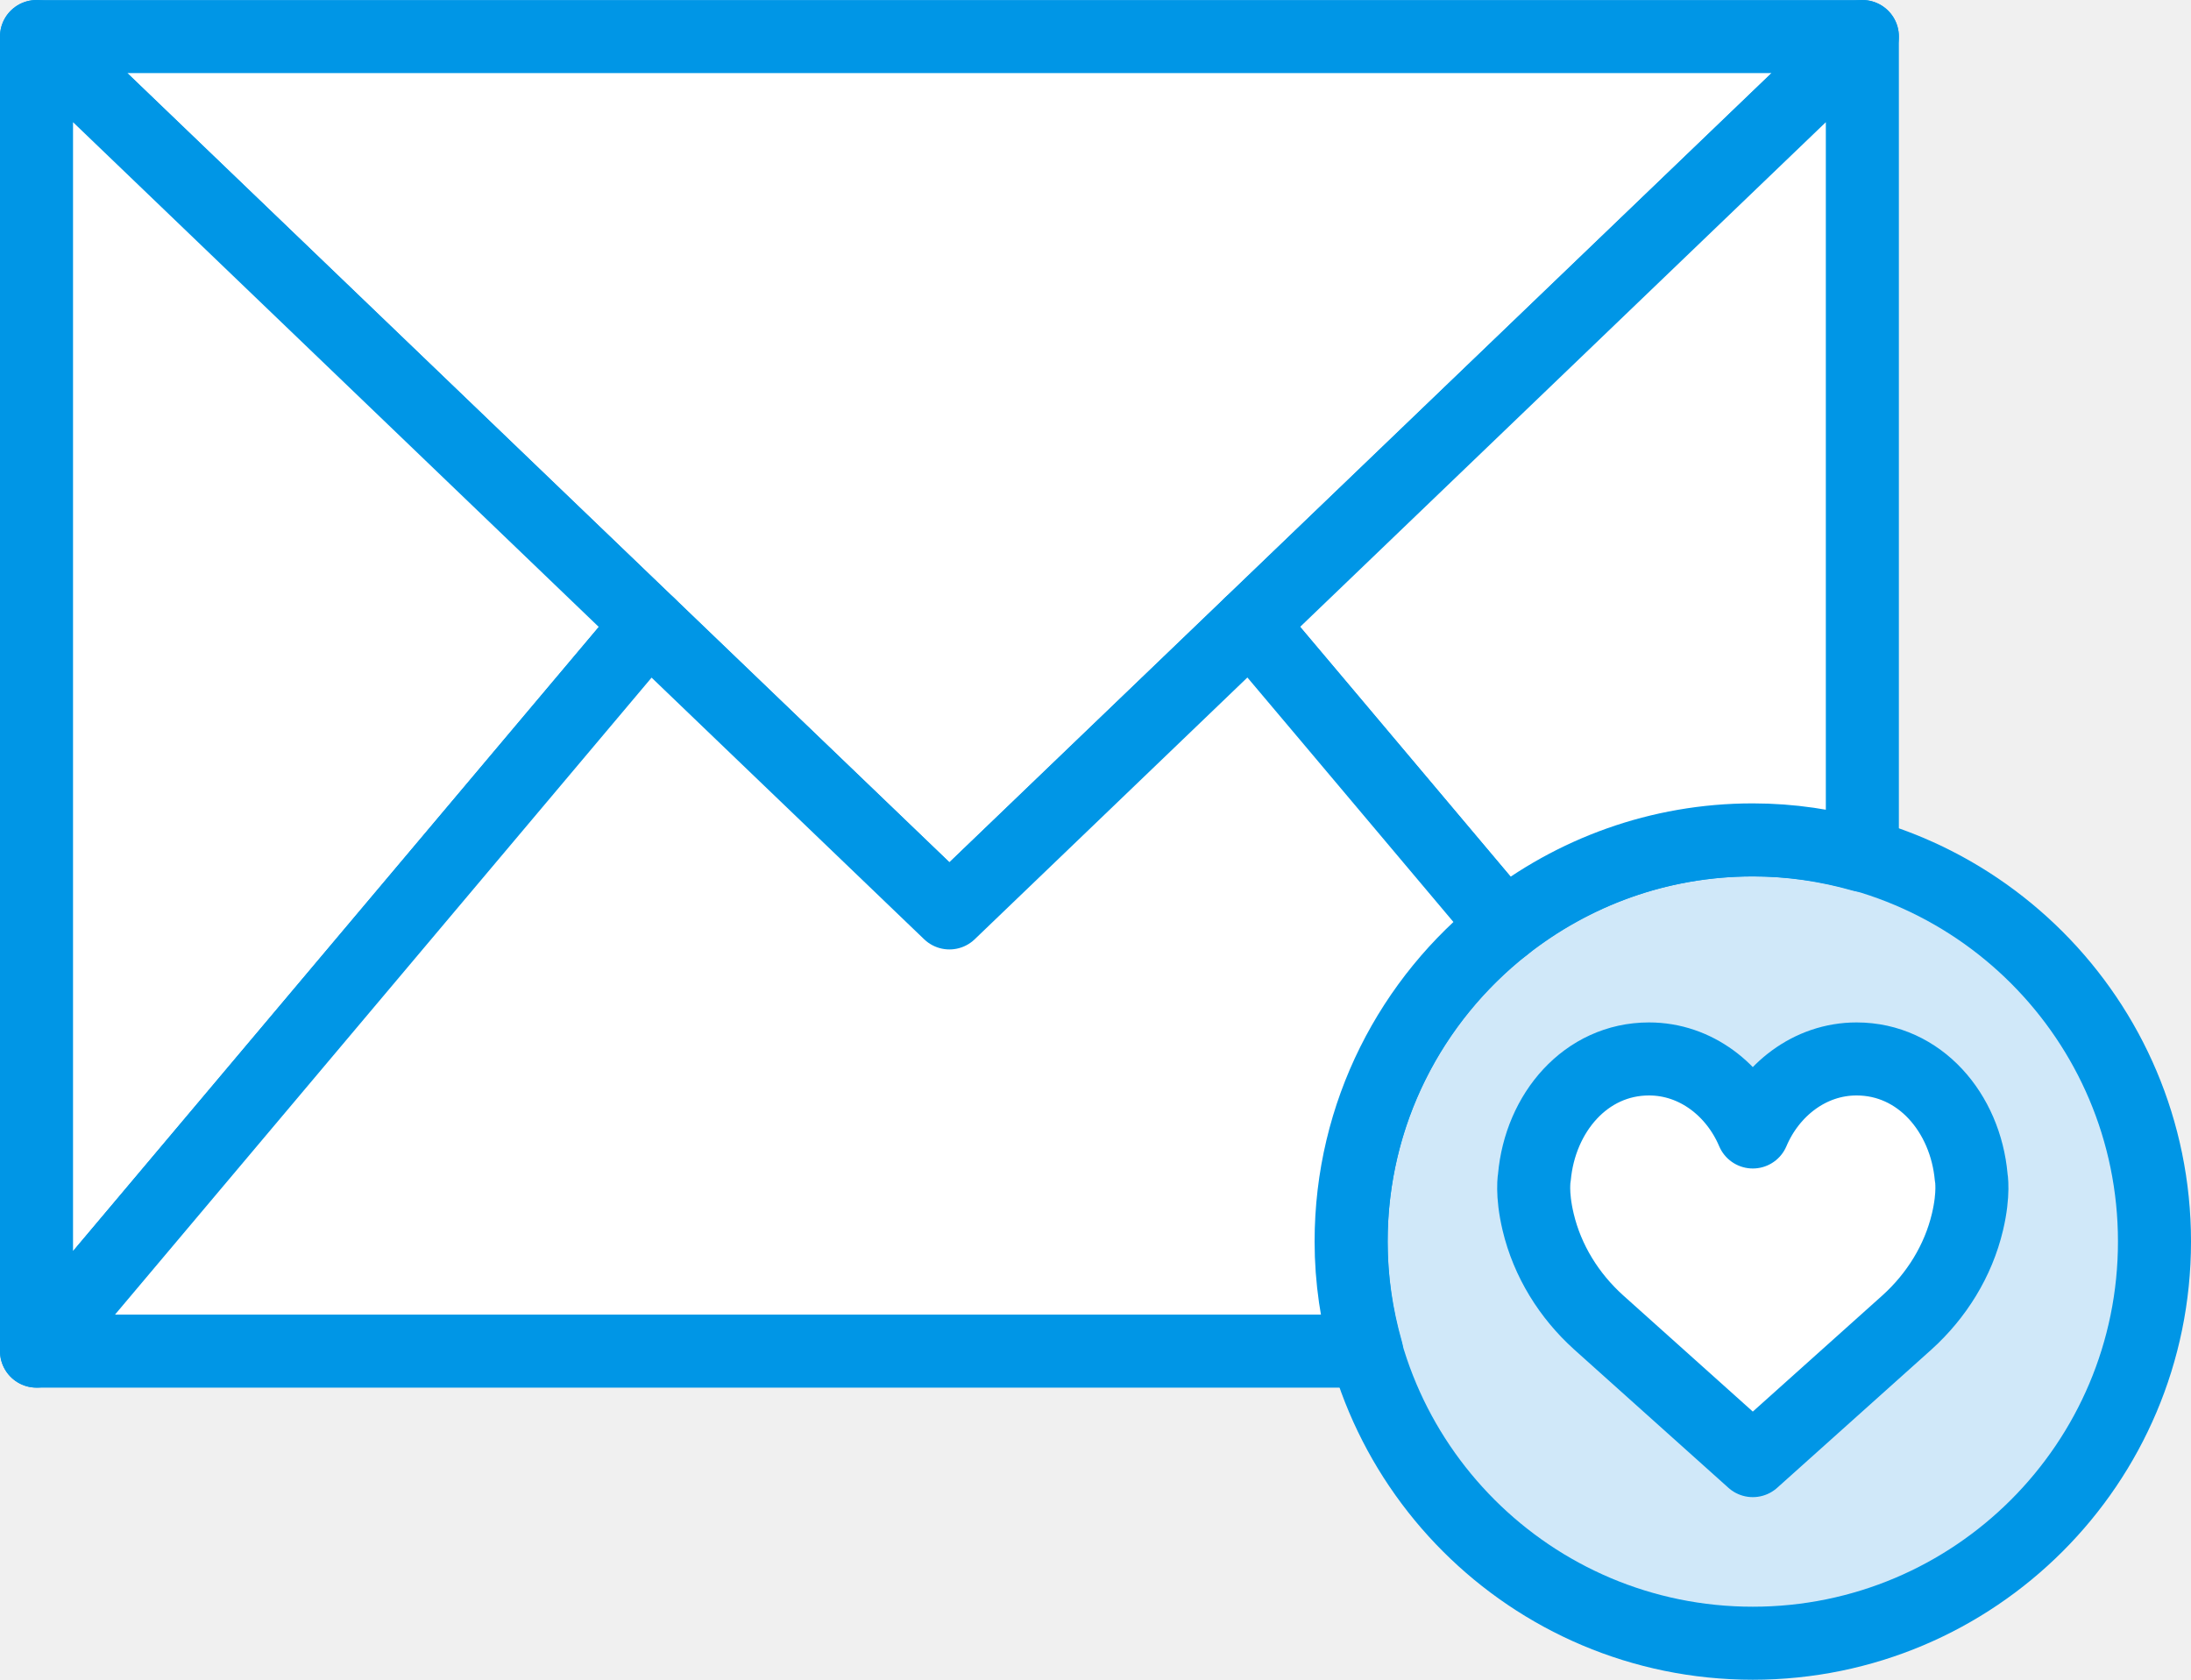
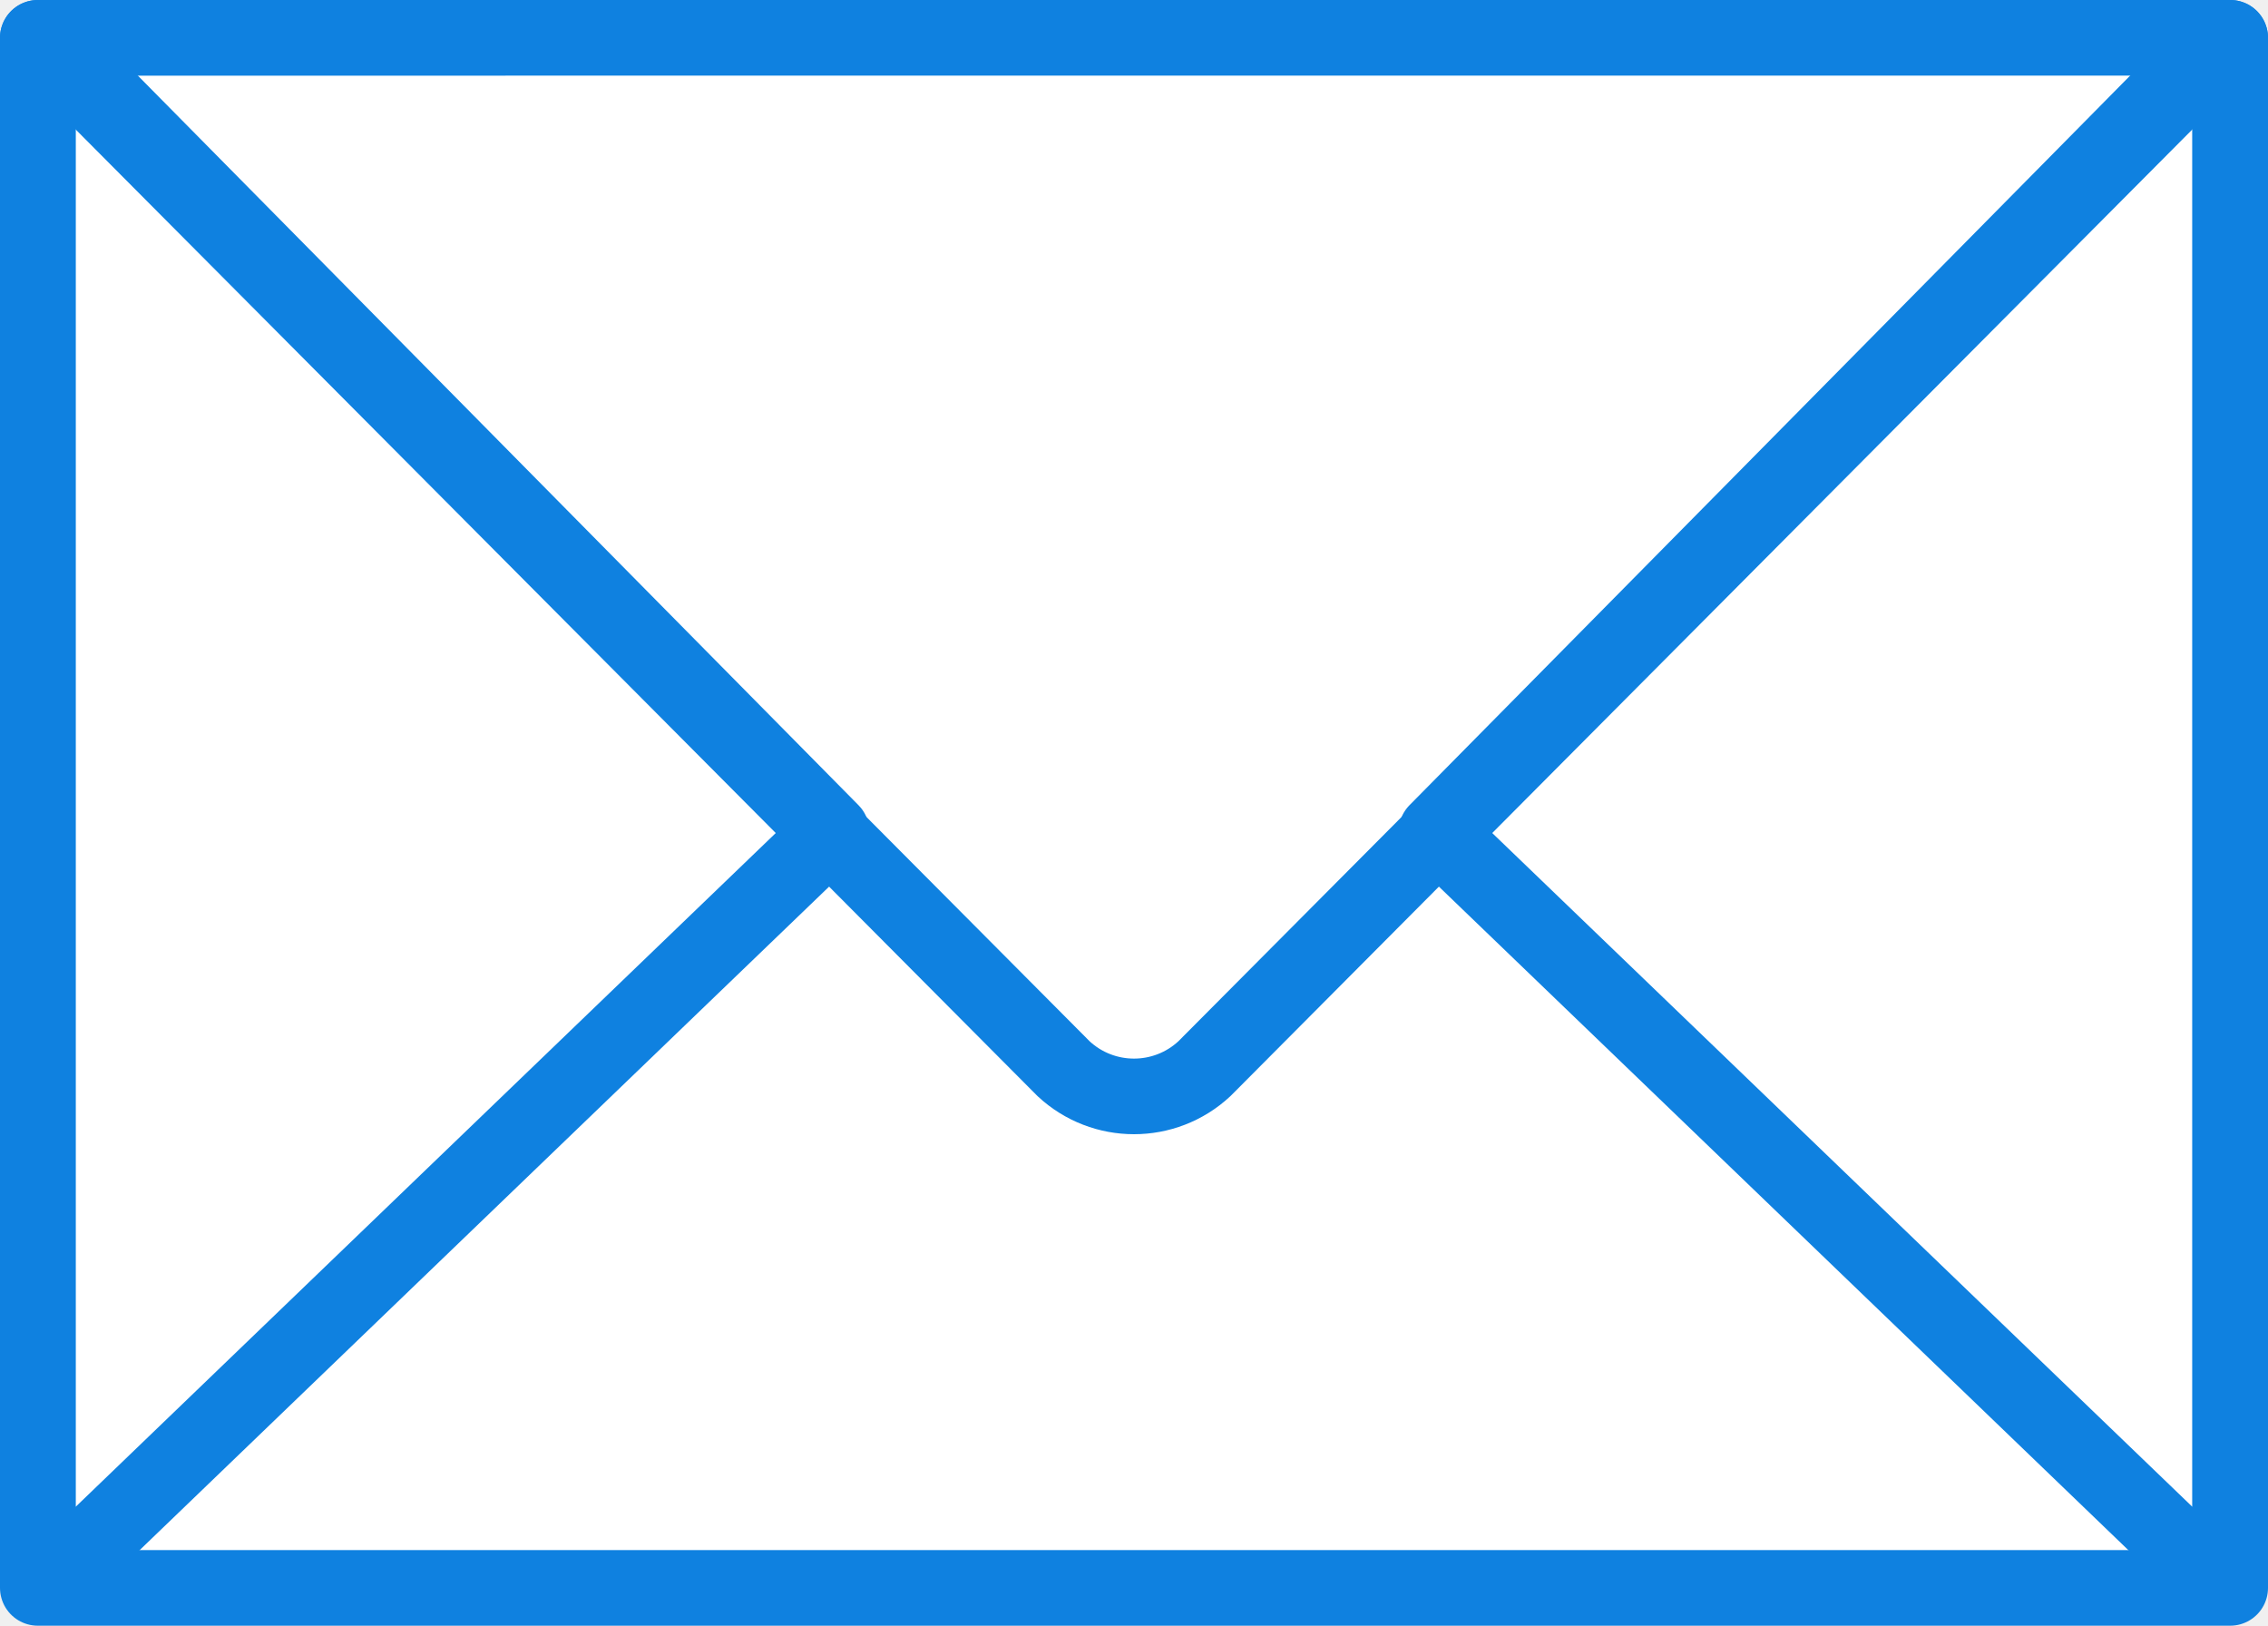
- <svg xmlns="http://www.w3.org/2000/svg" width="60px" height="46px" viewBox="0 0 60 46" version="1.1">
+ <svg xmlns="http://www.w3.org/2000/svg" width="60px" height="43px" viewBox="0 0 60 43" version="1.1">
  <defs />
  <g id="Page-1" stroke="none" stroke-width="1" fill="none" fill-rule="evenodd">
-     <g id="Icons" transform="translate(-700, -457)">
-       <g id="16--Like-Mail--(communication,-dialogue,-discussion)" transform="translate(701, 458)">
-         <polygon id="Fill-242" fill="#FFFFFF" points="25 24.001 50 0.001 0 0.001" />
-         <polygon id="Stroke-243" stroke="#0096E6" stroke-width="2" stroke-linecap="round" stroke-linejoin="round" points="25 24.001 50 0.001 0 0.001" />
-         <polygon id="Fill-244" fill="#FFFFFF" points="0 36.001 0 -0 16.766 16.097" />
-         <polygon id="Stroke-245" stroke="#0096E6" stroke-width="2" stroke-linecap="round" stroke-linejoin="round" points="0 36.001 0 -0 16.766 16.097" />
-         <path d="M58,33.001 C58,39.076 53.075,44.001 47,44.001 C40.925,44.001 36,39.076 36,33.001 C36,26.926 40.925,22.001 47,22.001 C53.075,22.001 58,26.926 58,33.001" id="Fill-246" fill="#D0E8F9" />
-         <path d="M58,33.001 C58,39.076 53.075,44.001 47,44.001 C40.925,44.001 36,39.076 36,33.001 C36,26.926 40.925,22.001 47,22.001 C53.075,22.001 58,26.926 58,33.001 L58,33.001 Z" id="Stroke-247" stroke="#0096E6" stroke-width="2" stroke-linecap="round" stroke-linejoin="round" />
-         <path d="M47,22.001 C48.042,22.001 49.045,22.155 50,22.426 L50,-0 L33.234,16.096 C33.234,16.096 36.816,20.349 40.199,24.366 C42.072,22.889 44.43,22.001 47,22.001" id="Fill-266" fill="#FFFFFF" />
-         <path d="M47,22.001 C48.042,22.001 49.045,22.155 50,22.426 L50,-0 L33.234,16.096 C33.234,16.096 36.816,20.349 40.199,24.366 C42.072,22.889 44.43,22.001 47,22.001 L47,22.001 Z" id="Stroke-267" stroke="#0096E6" stroke-width="2" stroke-linecap="round" stroke-linejoin="round" />
-         <path d="M36,33.001 C36,29.493 37.647,26.376 40.204,24.362 C36.558,20.032 33.279,16.139 33.234,16.096 L25,24.001 L16.766,16.097 L0,36.001 L36.425,36.001 C36.154,35.046 36,34.042 36,33.001" id="Fill-268" fill="#FFFFFF" />
-         <path d="M36,33.001 C36,29.493 37.647,26.376 40.204,24.362 C36.558,20.032 33.279,16.139 33.234,16.096 L25,24.001 L16.766,16.097 L0,36.001 L36.425,36.001 C36.154,35.046 36,34.042 36,33.001 L36,33.001 Z" id="Stroke-269" stroke="#0096E6" stroke-width="2" stroke-linecap="round" stroke-linejoin="round" />
-         <path d="M47,30 C47.484,28.856 48.555,28 49.842,28 C51.575,28 52.824,29.478 52.981,31.239 C52.981,31.239 53.066,31.676 52.879,32.463 C52.625,33.535 52.028,34.487 51.224,35.214 L47,39 L42.776,35.213 C41.972,34.487 41.375,33.535 41.121,32.463 C40.934,31.676 41.019,31.239 41.019,31.239 C41.176,29.478 42.425,28 44.158,28 C45.445,28 46.516,28.856 47,30" id="Fill-270" fill="#FFFFFF" />
-         <path d="M47,30 C47.484,28.856 48.555,28 49.842,28 C51.575,28 52.824,29.478 52.981,31.239 C52.981,31.239 53.066,31.676 52.879,32.463 C52.625,33.535 52.028,34.487 51.224,35.214 L47,39 L42.776,35.213 C41.972,34.487 41.375,33.535 41.121,32.463 C40.934,31.676 41.019,31.239 41.019,31.239 C41.176,29.478 42.425,28 44.158,28 C45.445,28 46.516,28.856 47,30 L47,30 Z" id="Stroke-271" stroke="#0096E6" stroke-width="2" stroke-linecap="round" stroke-linejoin="round" />
+     <g id="Icons" transform="translate(-120, -1447)">
+       <g id="Mail" transform="translate(121, 1448)">
+         <polygon id="Fill-29" fill="#FFFFFF" fill-rule="evenodd" points="0 41 58 41 58 0 0 0" />
+         <polygon id="Stroke-30" stroke="#0F81E0" stroke-width="2" stroke-linecap="round" stroke-linejoin="round" points="0 41 58 41 58 0 0 0" />
+         <path d="M0,0.001 L27.138,27.268 C28.187,28.244 29.813,28.244 30.862,27.268 L58,0 L0,0.001 L0,0.001 Z" id="Fill-33" fill="#FFFFFF" fill-rule="evenodd" />
+         <path d="M0,0.001 L27.138,27.268 C28.187,28.244 29.813,28.244 30.862,27.268 L58,0 L0,0.001 L0,0.001 Z" id="Stroke-34" stroke="#0F81E0" stroke-width="2" stroke-linecap="round" stroke-linejoin="round" />
+         <path d="M0,39.709 L0,1.291 C0,0.762 0.606,0.462 1.027,0.783 L21,21 L1.027,40.218 C0.606,40.538 0,40.238 0,39.709 L0,39.709 Z M58,39.709 L58,1.291 C58,0.762 57.394,0.462 56.973,0.783 L37,21 L56.973,40.218 C57.394,40.538 58,40.238 58,39.709 L58,39.709 Z" id="Stroke-40" stroke="#0F81E0" stroke-width="2" stroke-linecap="round" stroke-linejoin="round" />
      </g>
    </g>
  </g>
</svg>
